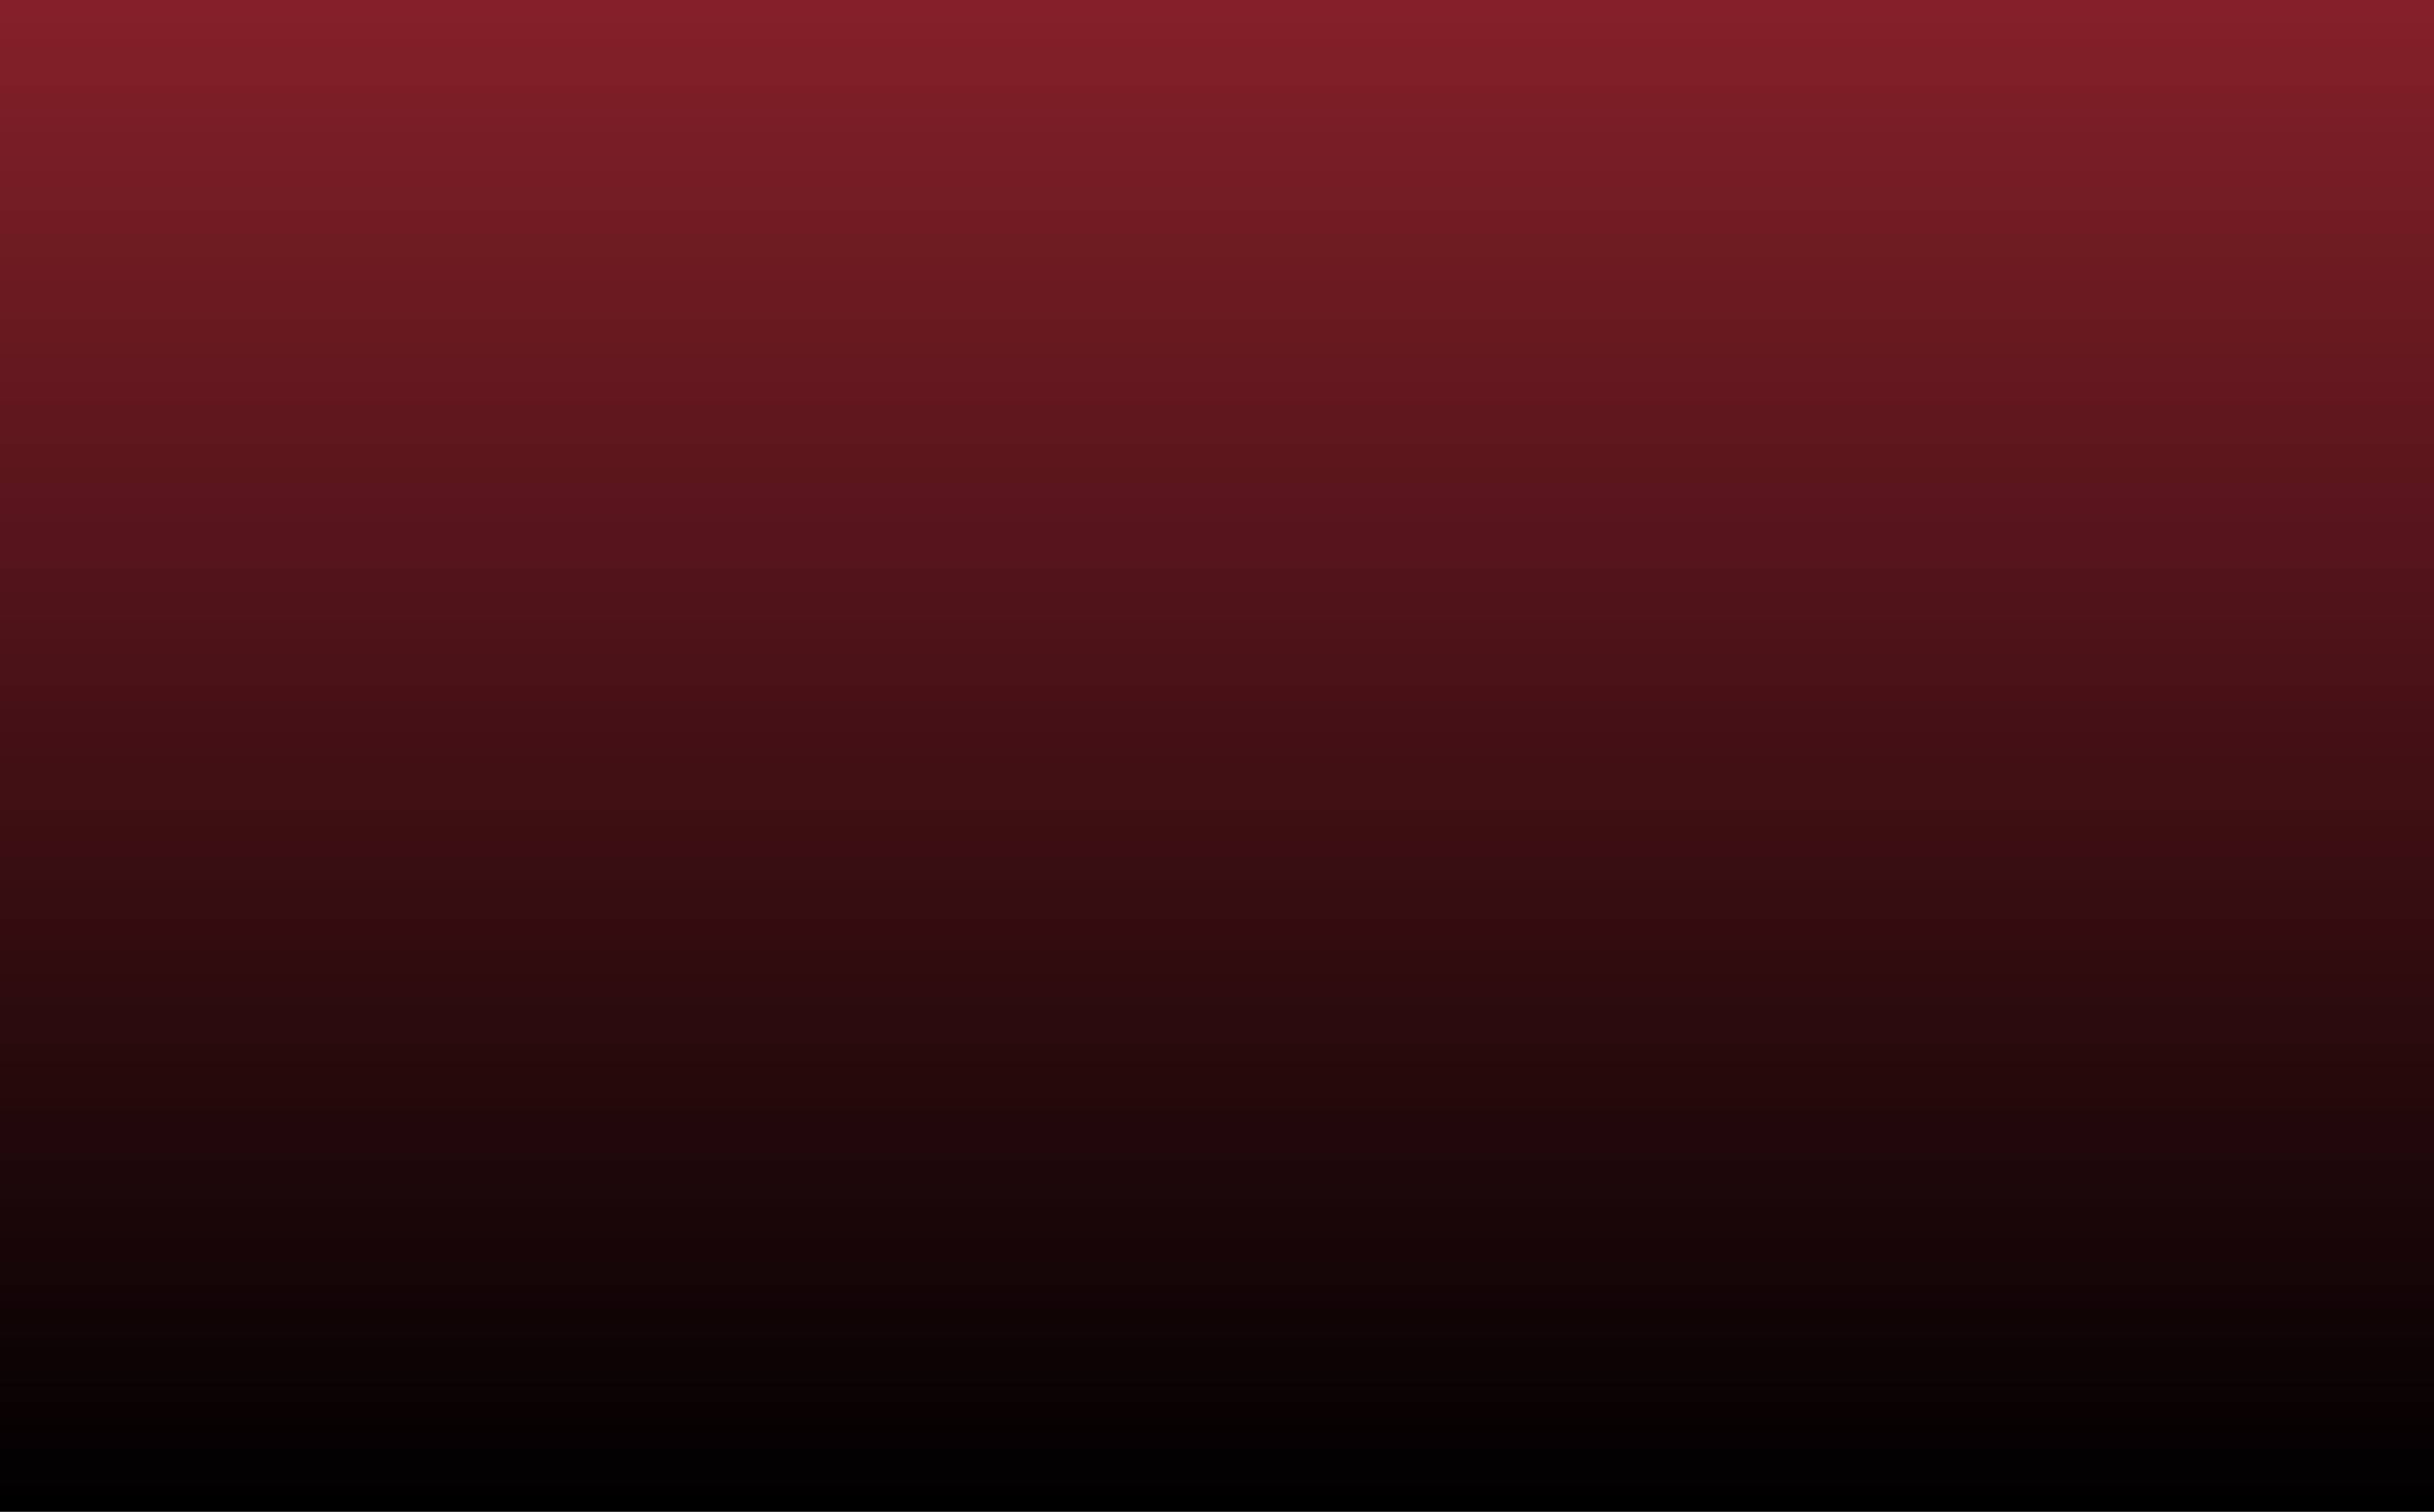
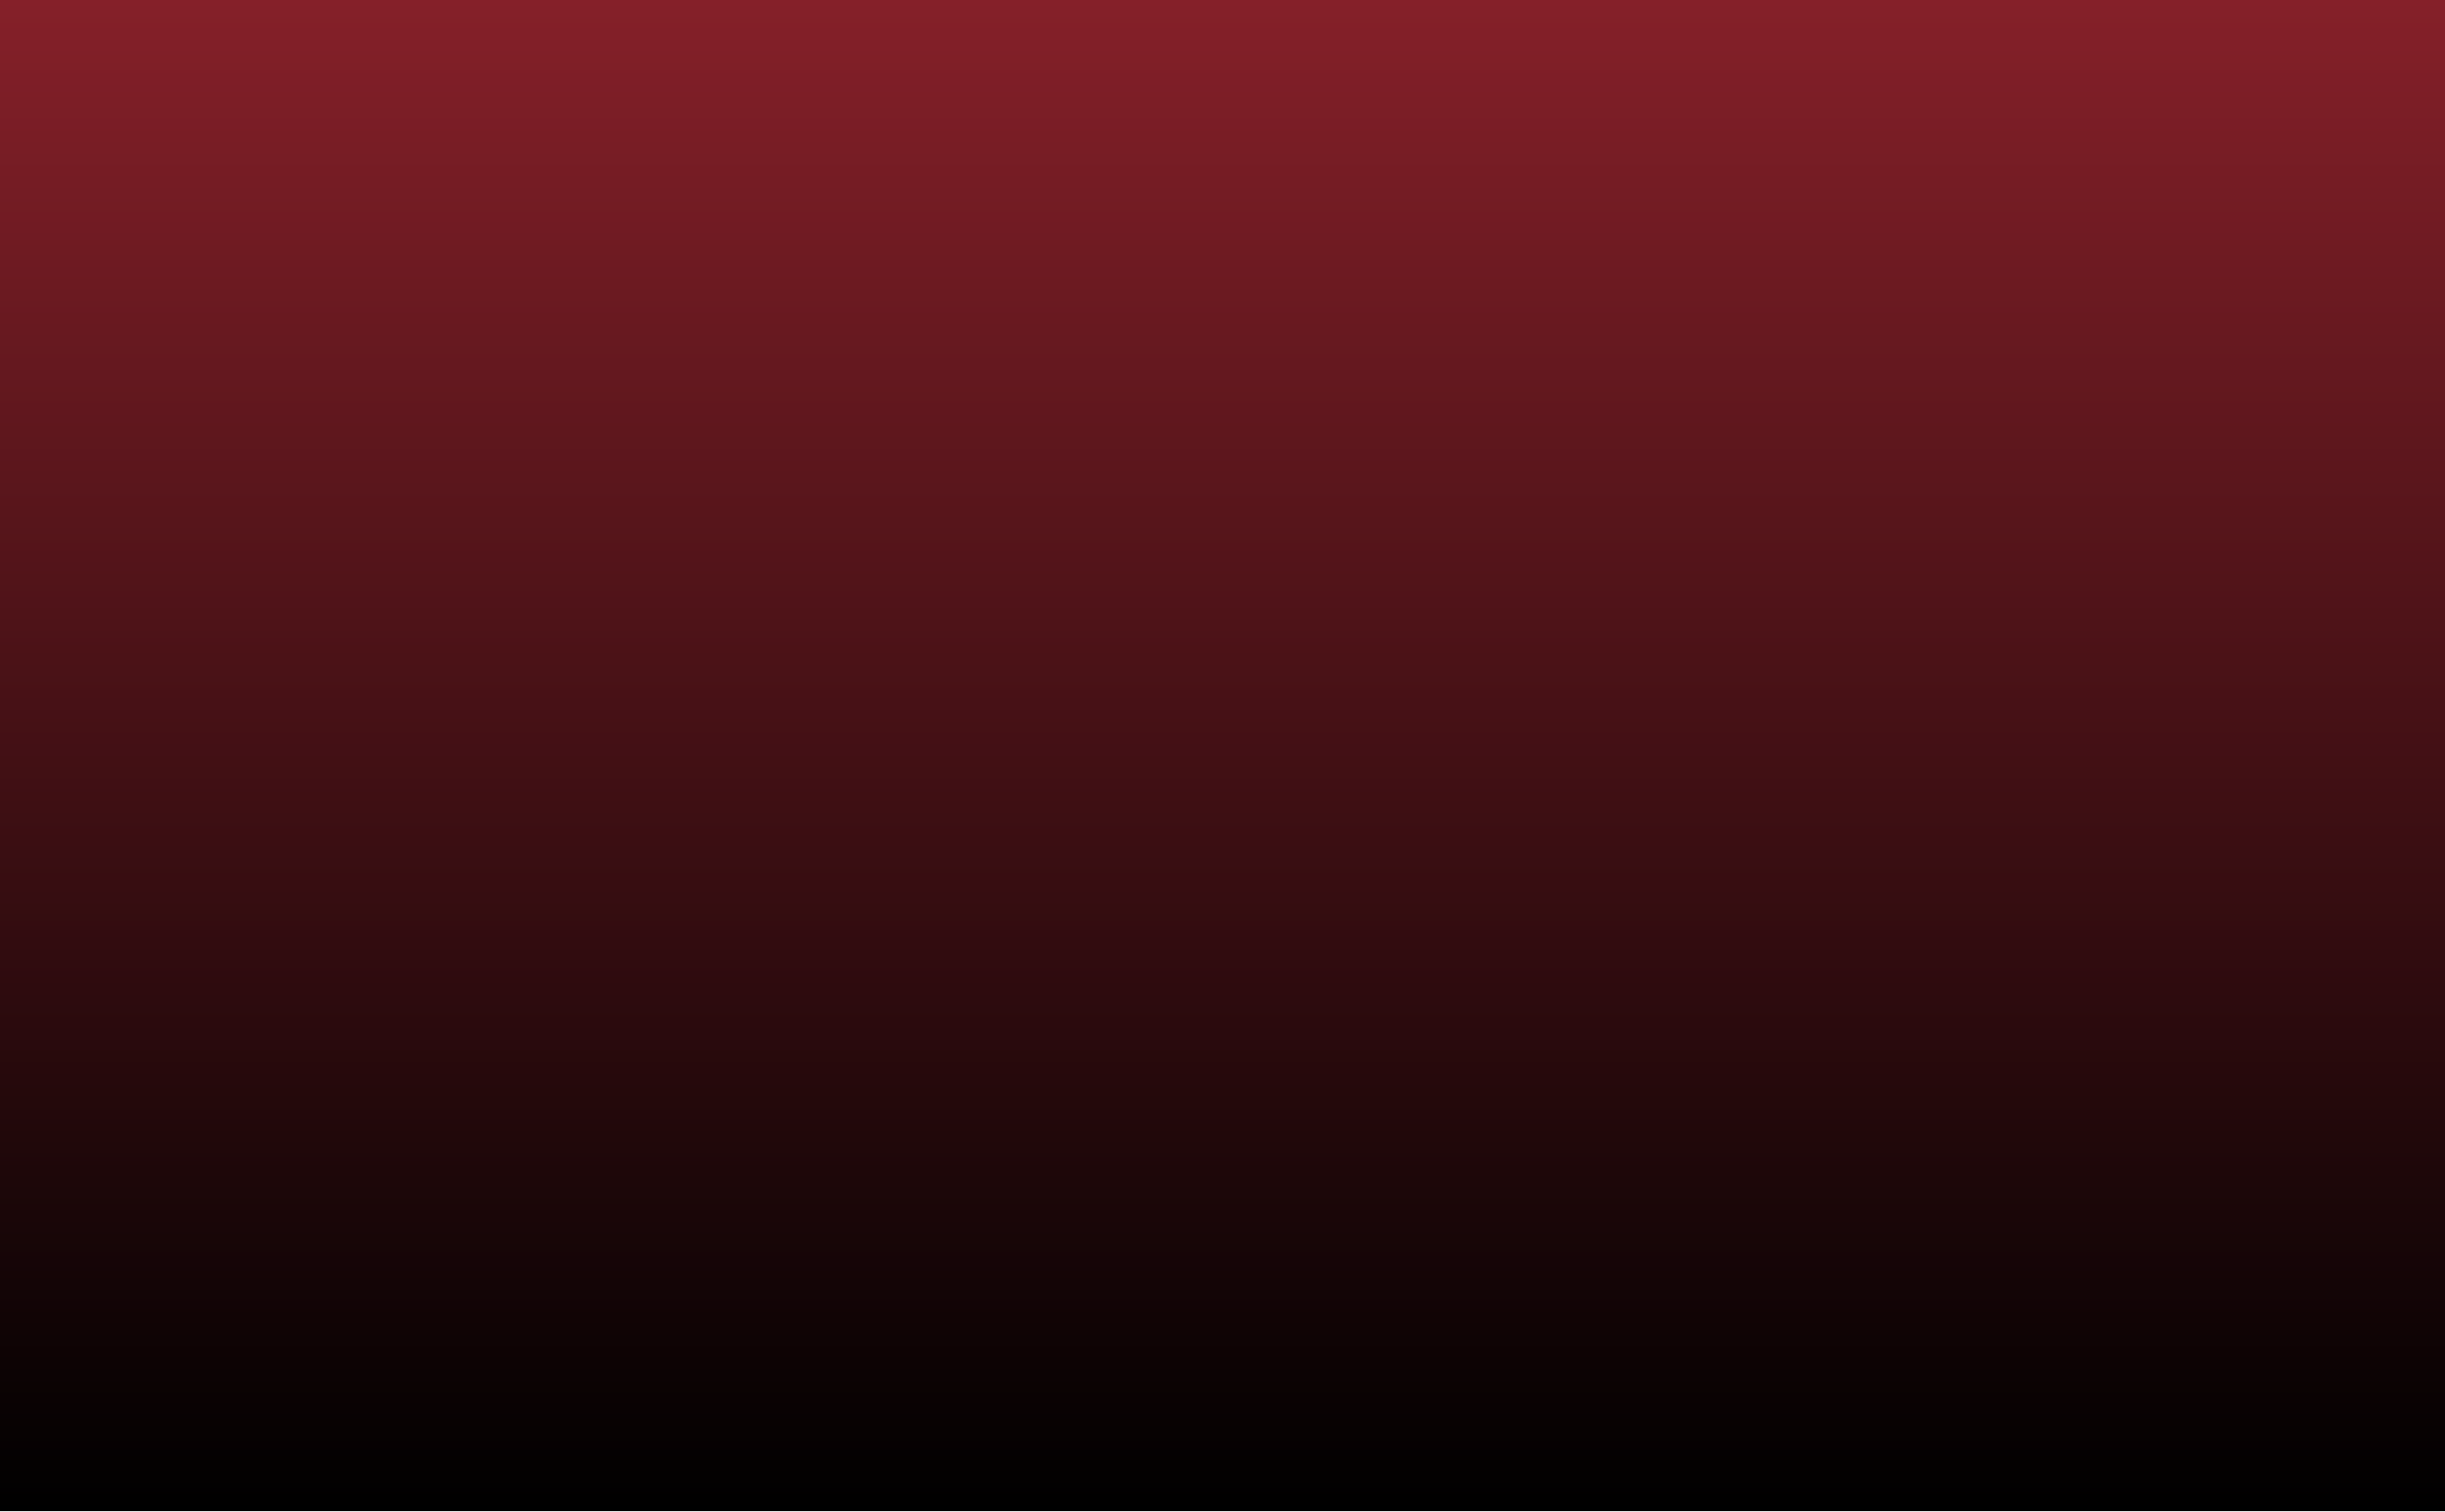
- <svg width="100%" height="100%" viewBox="0 0 805 500" version="1.1">
+ <svg width="100%" height="100%" viewBox="0 0 809 500" version="1.1">
  <defs id="rootDefs">
-     <linearGradient id="backgroundGradient" x1="0" y1="100%" x2="0" y2="0" gradientUnits="userSpaceOnUse">
+     <linearGradient id="D696E142-A395-4C5B-B4C4-81EE0D715E16" x1="0" y1="100%" x2="0" y2="0" gradientUnits="userSpaceOnUse">
      <stop offset="0" stop-color="#000000" />
      <stop offset="1" stop-color="#852029" />
    </linearGradient>
  </defs>
  <g id="rootGroup">
-     <rect fill="url(#backgroundGradient)" x="0" y="0" width="100%" height="100%" />
+     <rect fill="url(#D696E142-A395-4C5B-B4C4-81EE0D715E16)" x="0" y="0" width="100%" height="100%" />
  </g>
</svg>
